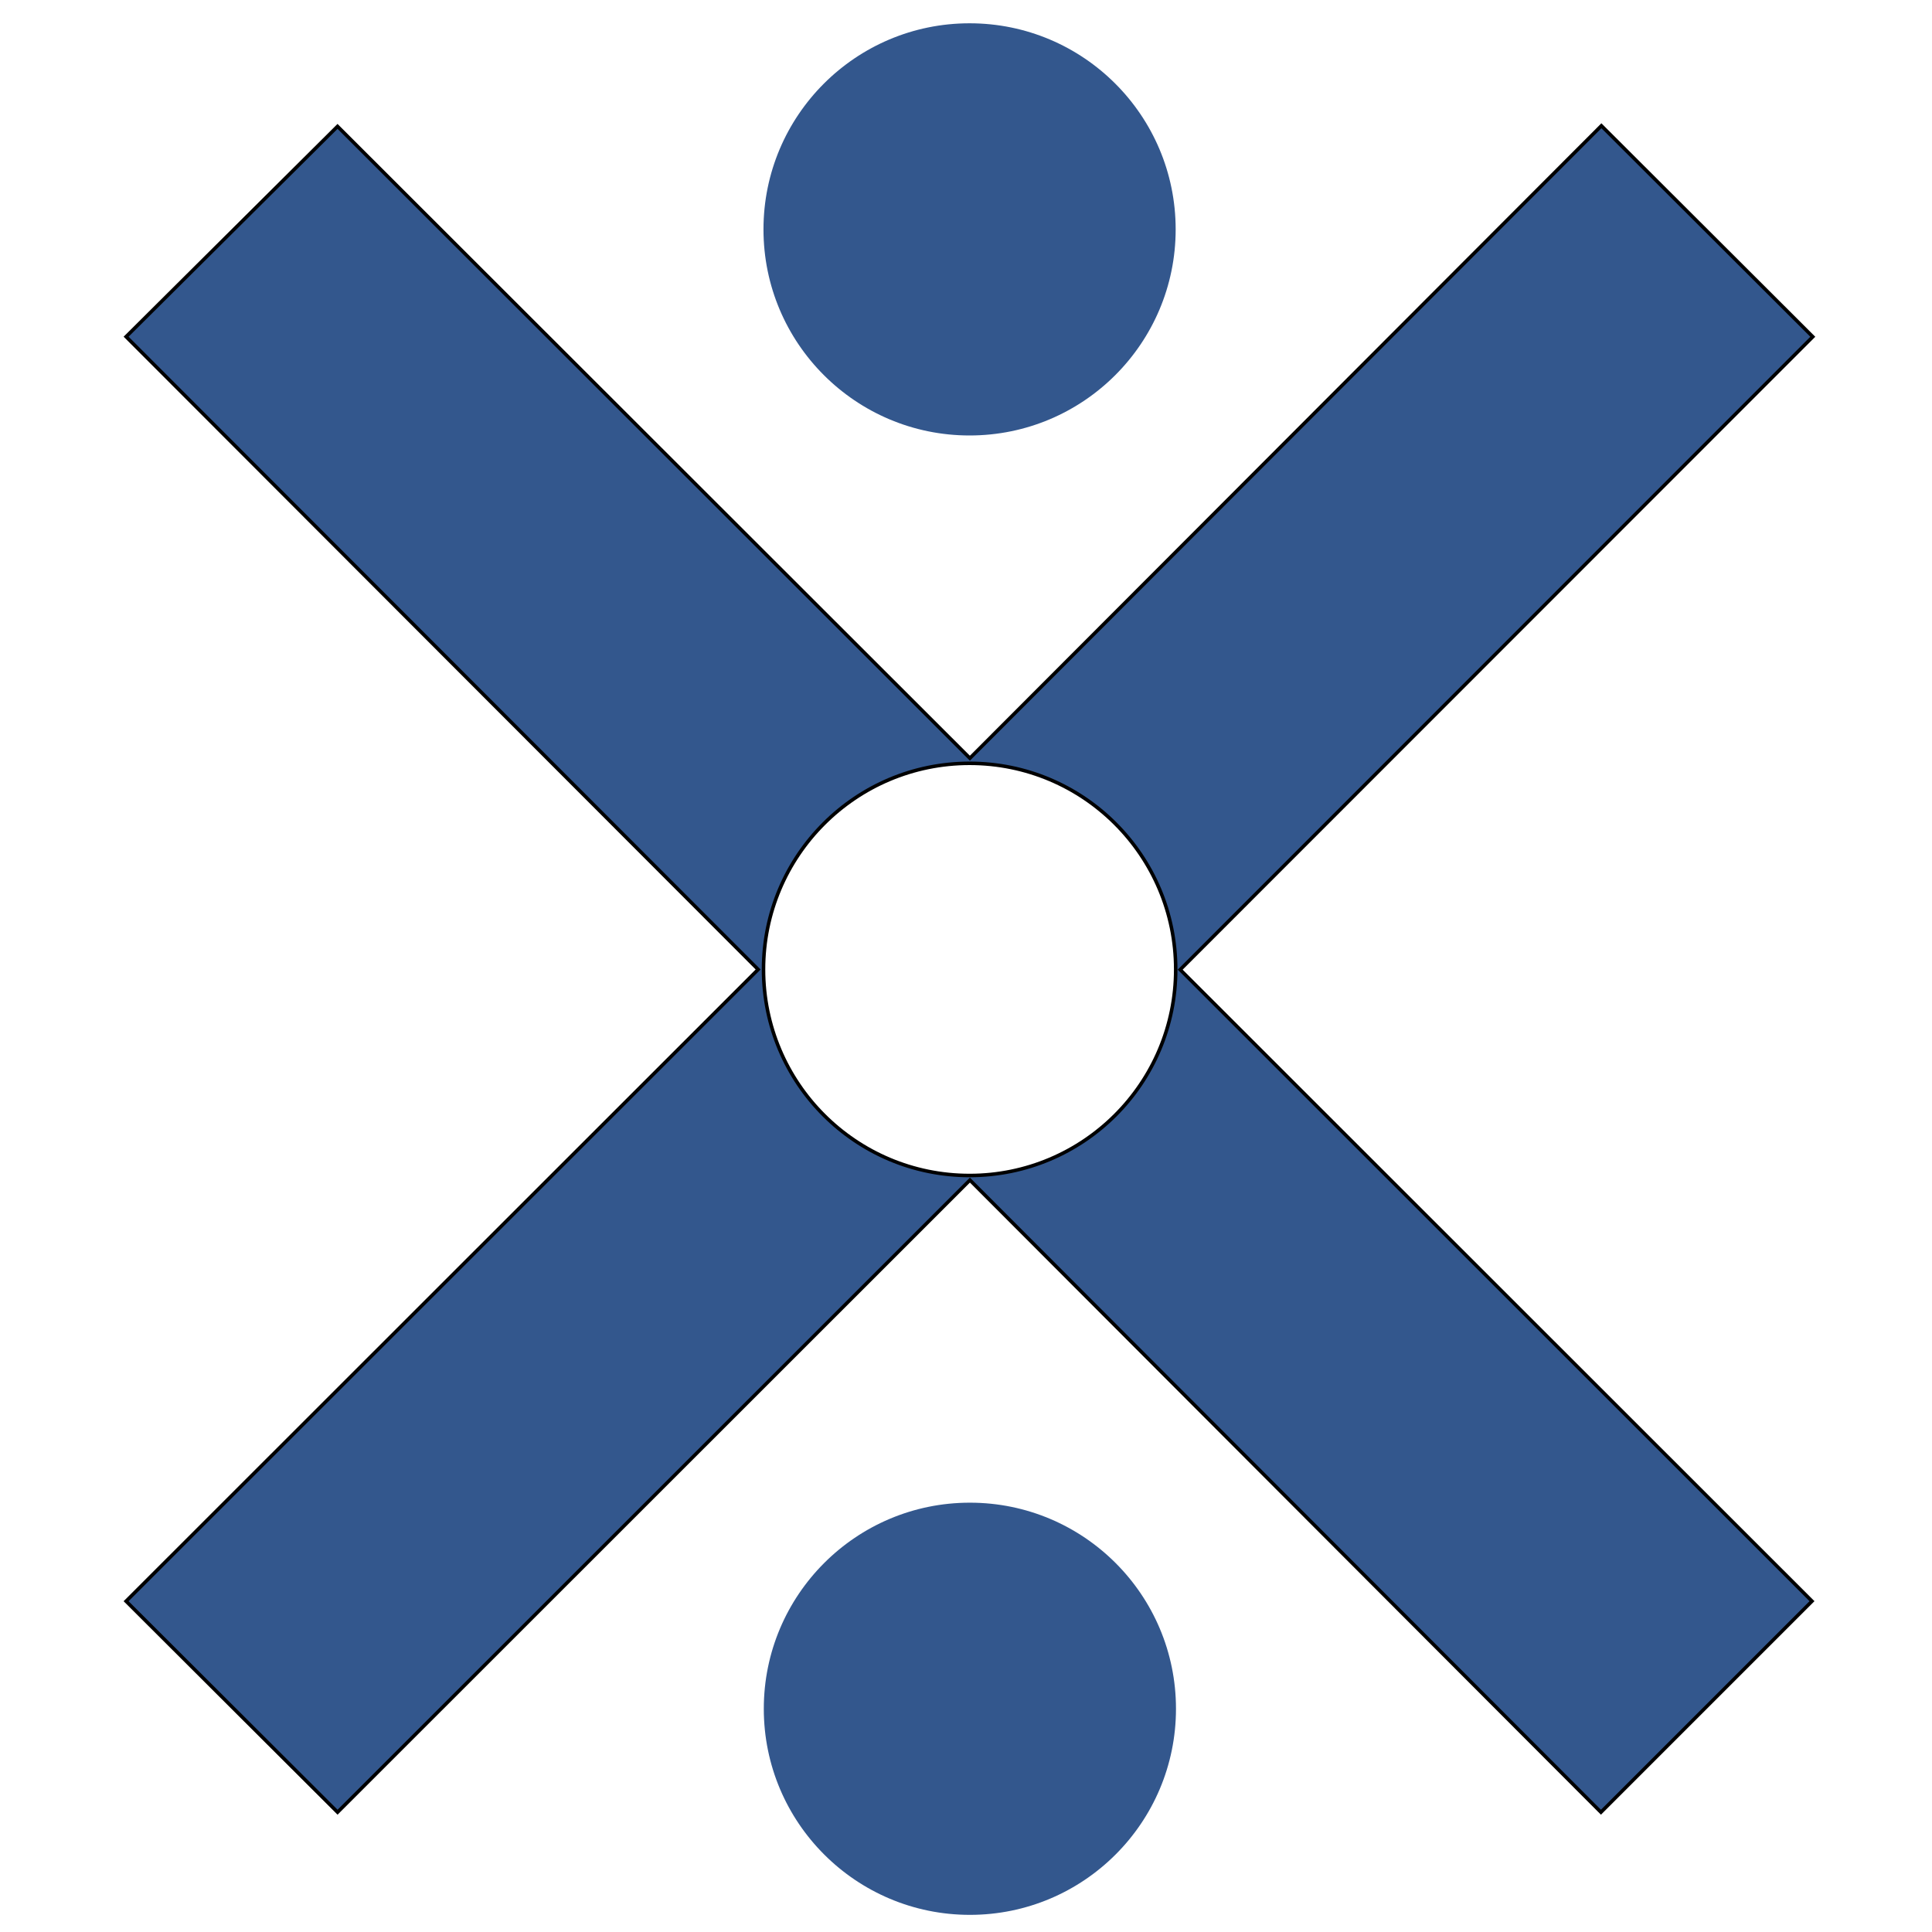
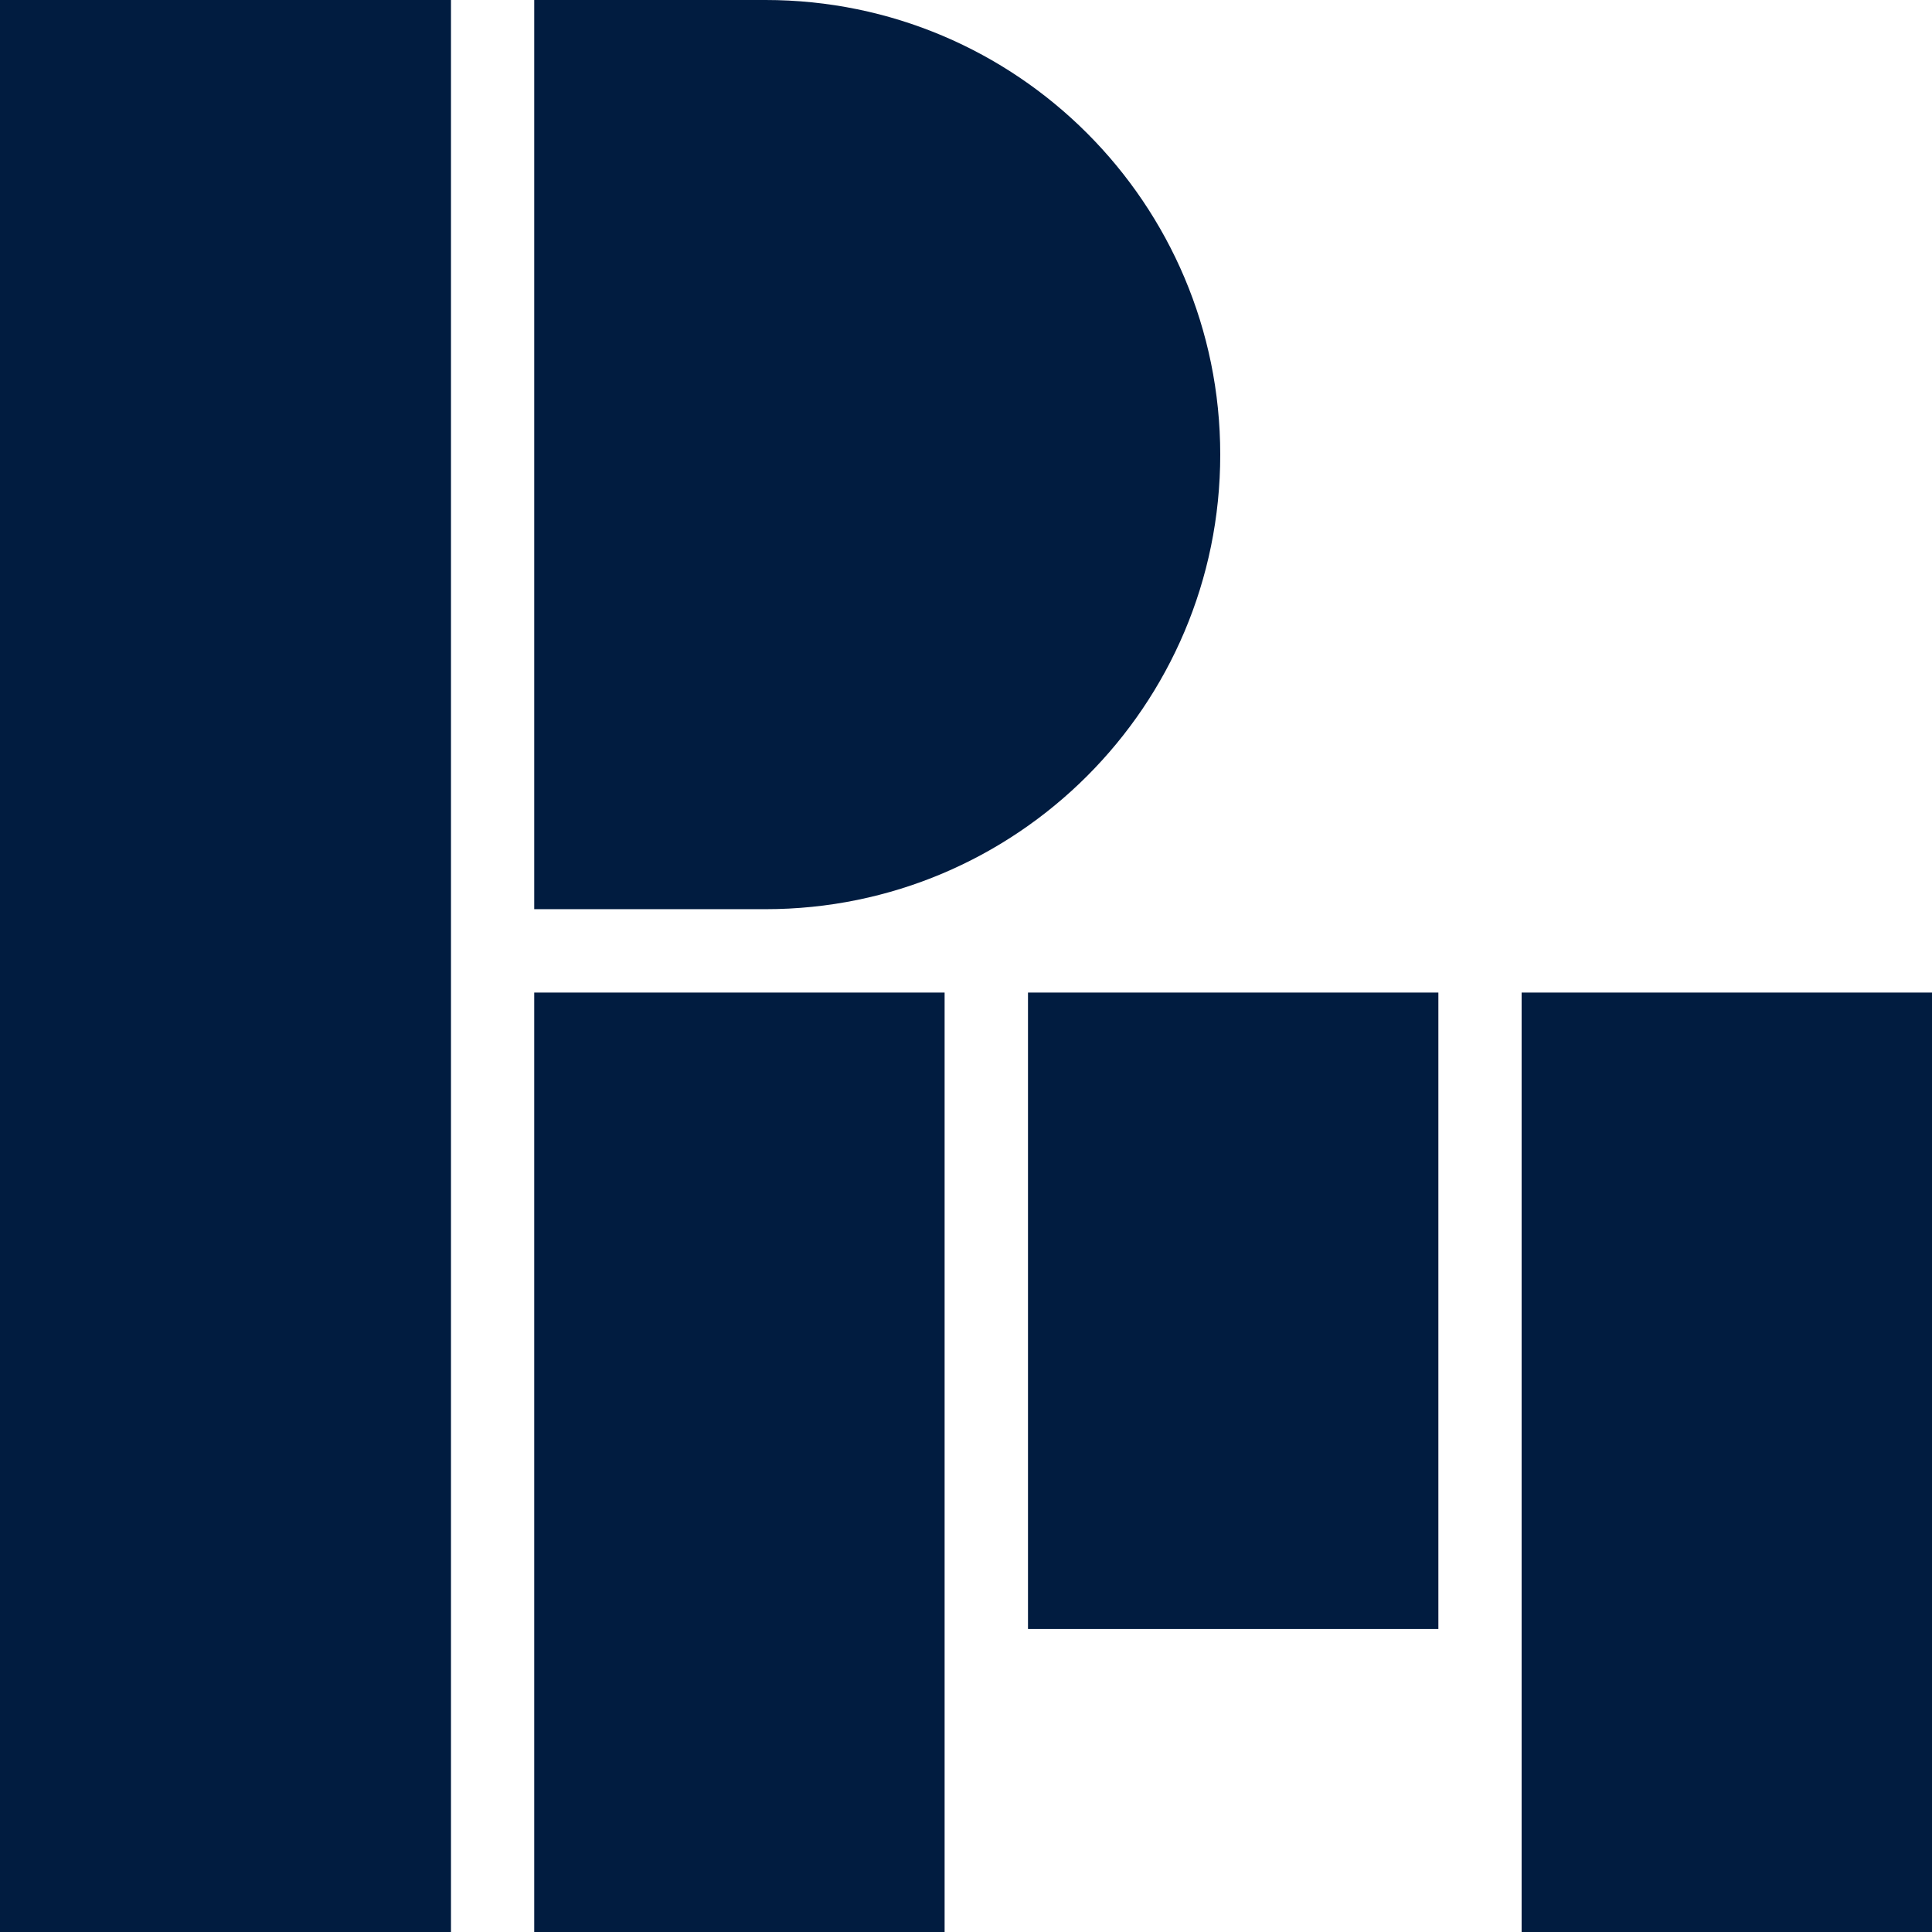
- <svg xmlns="http://www.w3.org/2000/svg" width="55mm" height="55mm" viewBox="0 0 55 55" version="1.1" id="svg1">
-   <defs id="defs1" />
-   <g id="layer1" transform="translate(-47.3893,-47.41596)">
-     <path id="path28" style="display:inline;fill:#33578d;fill-opacity:1;stroke:#000000;stroke-width:0.1;stroke-dasharray:none;stroke-opacity:1" d="M 92.978,50.996 75,69 56.998,51.014 50.979,57.001 68.972,75.015 50.979,92.999 56.999,99.006 75.001,81.011 92.965,99.006 98.973,92.998 80.987,75.02 98.996,57.003 Z M 74.992,69.146 a 5.867,5.867 0 0 1 5.867,5.867 5.867,5.867 0 0 1 -5.867,5.867 5.867,5.867 0 0 1 -5.867,-5.867 5.867,5.867 0 0 1 5.867,-5.867 z" />
-     <circle style="fill:#33578d;fill-opacity:1;stroke:none;stroke-width:0.151;stroke-dasharray:none;stroke-opacity:1" id="path22-4-0-0" cx="74.991" cy="53.946" r="5.867" />
-     <circle style="fill:#33578d;fill-opacity:1;stroke:none;stroke-width:0.151;stroke-dasharray:none;stroke-opacity:1" id="path22-4-0-05" cx="75" cy="96.061" r="5.867" />
-     <rect style="fill:none;fill-opacity:1;stroke:none;stroke-width:0.155;stroke-dasharray:none;stroke-opacity:1" id="rect29" width="55" height="55" x="47.389" y="47.416" />
+ <svg xmlns="http://www.w3.org/2000/svg" id="Layer_2" viewBox="0 0 141.8 141.8">
+   <defs>
+     <style>
+       .cls-1 {
+         fill: #011c40;
+       }
+     </style>
+   </defs>
+   <g id="Layer_1-2" data-name="Layer_1">
+     <rect class="cls-1" x="-54.35" y="54.35" width="141.8" height="33.1" transform="translate(87.45 54.35) rotate(90)" />
+     <path class="cls-1" d="M56.19,0h-16.98v66.73h16.98c18.43,0,33.37-14.94,33.37-33.36S74.62,0,56.19,0Z" />
+     <rect class="cls-1" x="39.21" y="72.85" width="30.12" height="68.95" />
+     <rect class="cls-1" x="111.68" y="72.85" width="30.12" height="68.95" />
+     <rect class="cls-1" x="75.45" y="72.85" width="30.12" height="46.71" />
  </g>
</svg>
